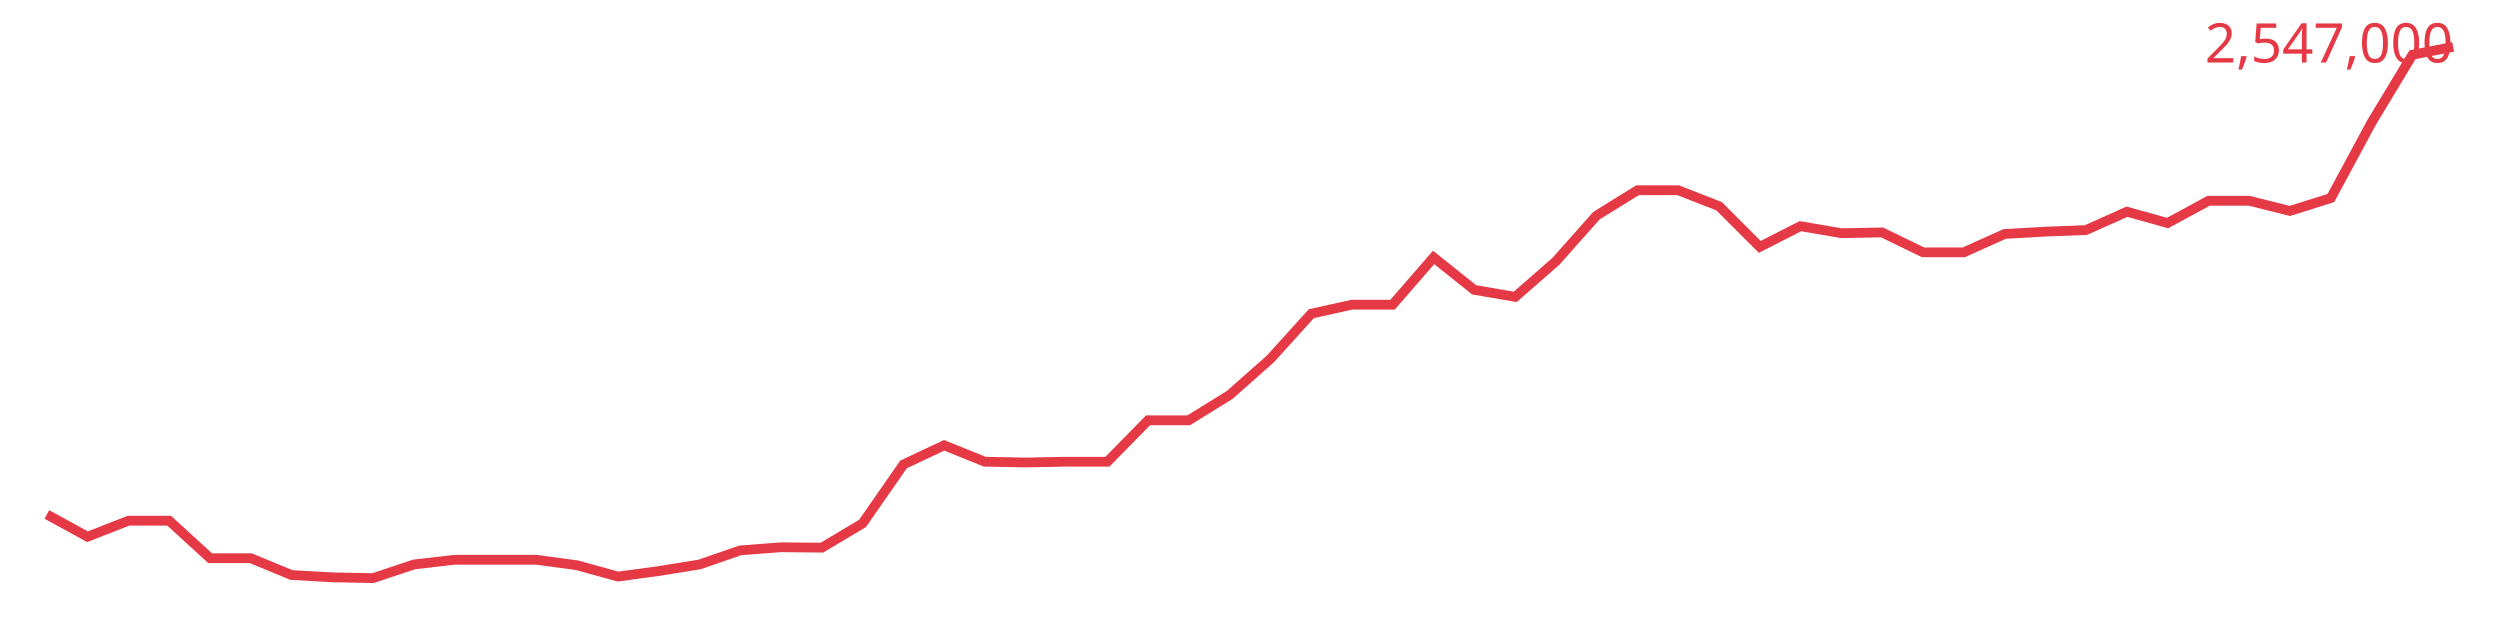
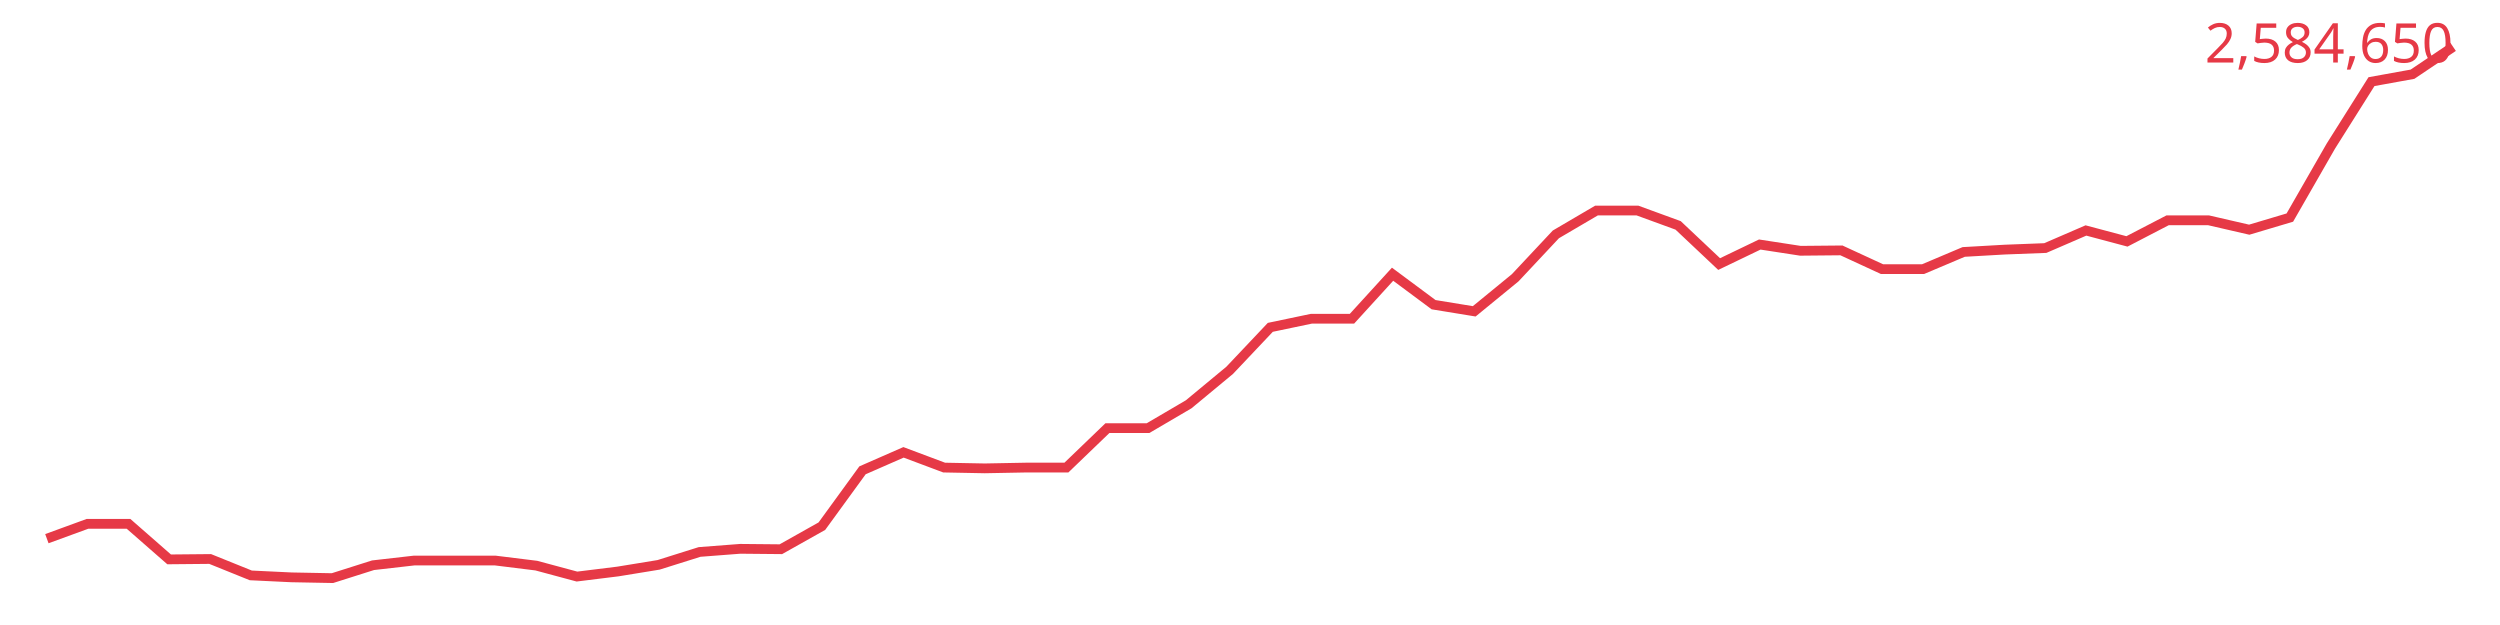
<svg xmlns="http://www.w3.org/2000/svg" viewBox="0 0 640 160" font-family="sans-serif">
-   <polyline fill="none" stroke="#e63946" stroke-width="2.5" points="12.0,131.7 22.4,137.4 32.9,133.3 43.3,133.3 53.8,142.9 64.2,142.9 74.6,147.2 85.1,147.8 95.5,148.0 106.0,144.5 116.4,143.3 126.8,143.3 137.3,143.3 147.7,144.7 158.2,147.6 168.6,146.2 179.1,144.5 189.5,140.9 199.9,140.1 210.4,140.2 220.8,134.0 231.3,118.9 241.7,114.0 252.1,118.2 262.6,118.4 273.0,118.2 283.5,118.2 293.9,107.6 304.3,107.6 314.8,101.1 325.2,91.9 335.7,80.3 346.1,78.0 356.5,78.0 367.0,65.9 377.4,74.2 387.9,76.0 398.3,66.9 408.7,55.2 419.2,48.7 429.6,48.7 440.1,52.8 450.5,63.2 460.9,57.9 471.4,59.7 481.8,59.5 492.3,64.6 502.7,64.6 513.2,59.9 523.6,59.3 534.0,58.9 544.5,54.2 554.9,57.1 565.4,51.4 575.8,51.4 586.2,54.0 596.7,50.7 607.1,31.4 617.6,14.0 628.0,12.0" />
-   <text x="628" y="16" text-anchor="end" font-size="14" fill="#e63946">2,547,000</text>
+   <polyline fill="none" stroke="#e63946" stroke-width="2.5" points="12.0,137.9 22.4,134.1 32.9,134.1 43.3,143.2 53.8,143.1 64.2,147.3 74.6,147.8 85.1,148.0 95.5,144.7 106.0,143.5 116.4,143.5 126.8,143.5 137.3,144.8 147.7,147.6 158.2,146.3 168.6,144.6 179.1,141.3 189.5,140.5 199.9,140.6 210.4,134.7 220.8,120.4 231.3,115.8 241.7,119.7 252.1,119.9 262.6,119.7 273.0,119.7 283.5,109.6 293.9,109.6 304.3,103.5 314.8,94.8 325.2,83.8 335.7,81.6 346.1,81.6 356.5,70.2 367.0,78.0 377.4,79.7 387.9,71.1 398.3,60.0 408.7,53.9 419.2,53.9 429.6,57.7 440.1,67.6 450.5,62.6 460.9,64.2 471.4,64.1 481.8,68.9 492.3,68.9 502.7,64.5 513.2,63.9 523.6,63.5 534.0,59.0 544.5,61.8 554.9,56.4 565.4,56.4 575.8,58.8 586.2,55.7 596.7,37.4 607.1,20.9 617.6,19.0 628.0,12.0" />
+   <text x="628" y="16" text-anchor="end" font-size="14" fill="#e63946">2,584,650</text>
</svg>
